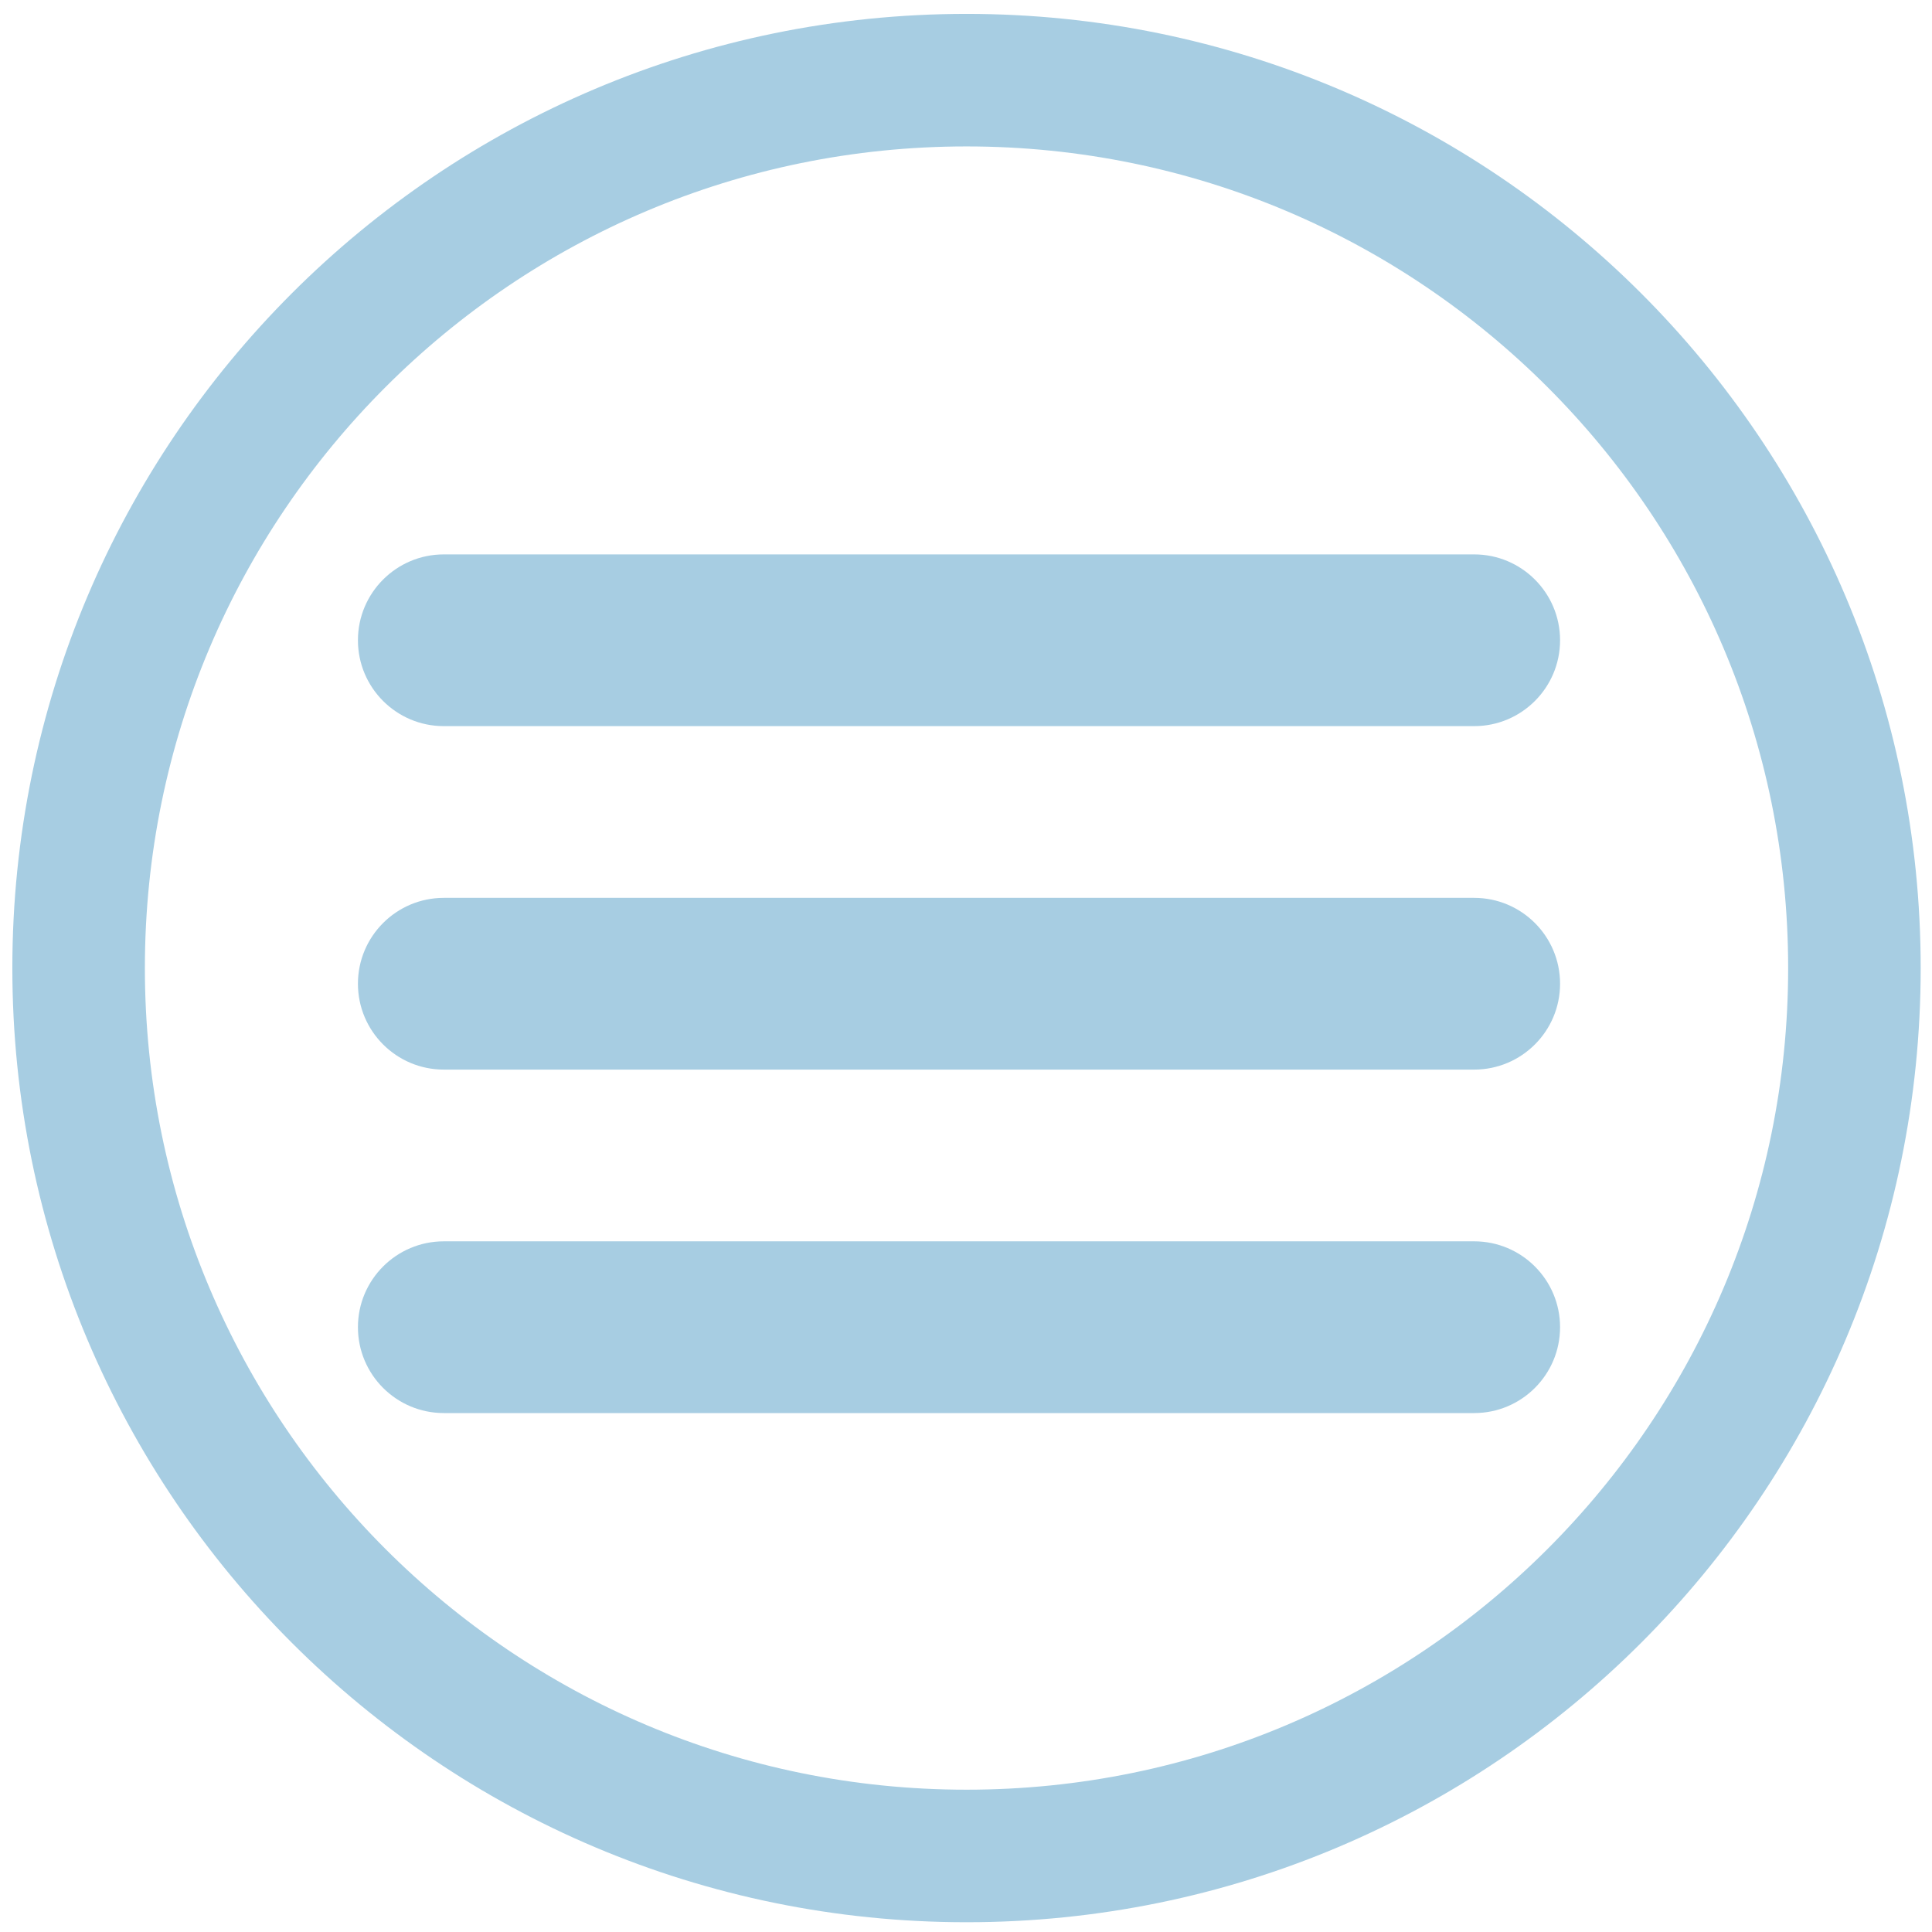
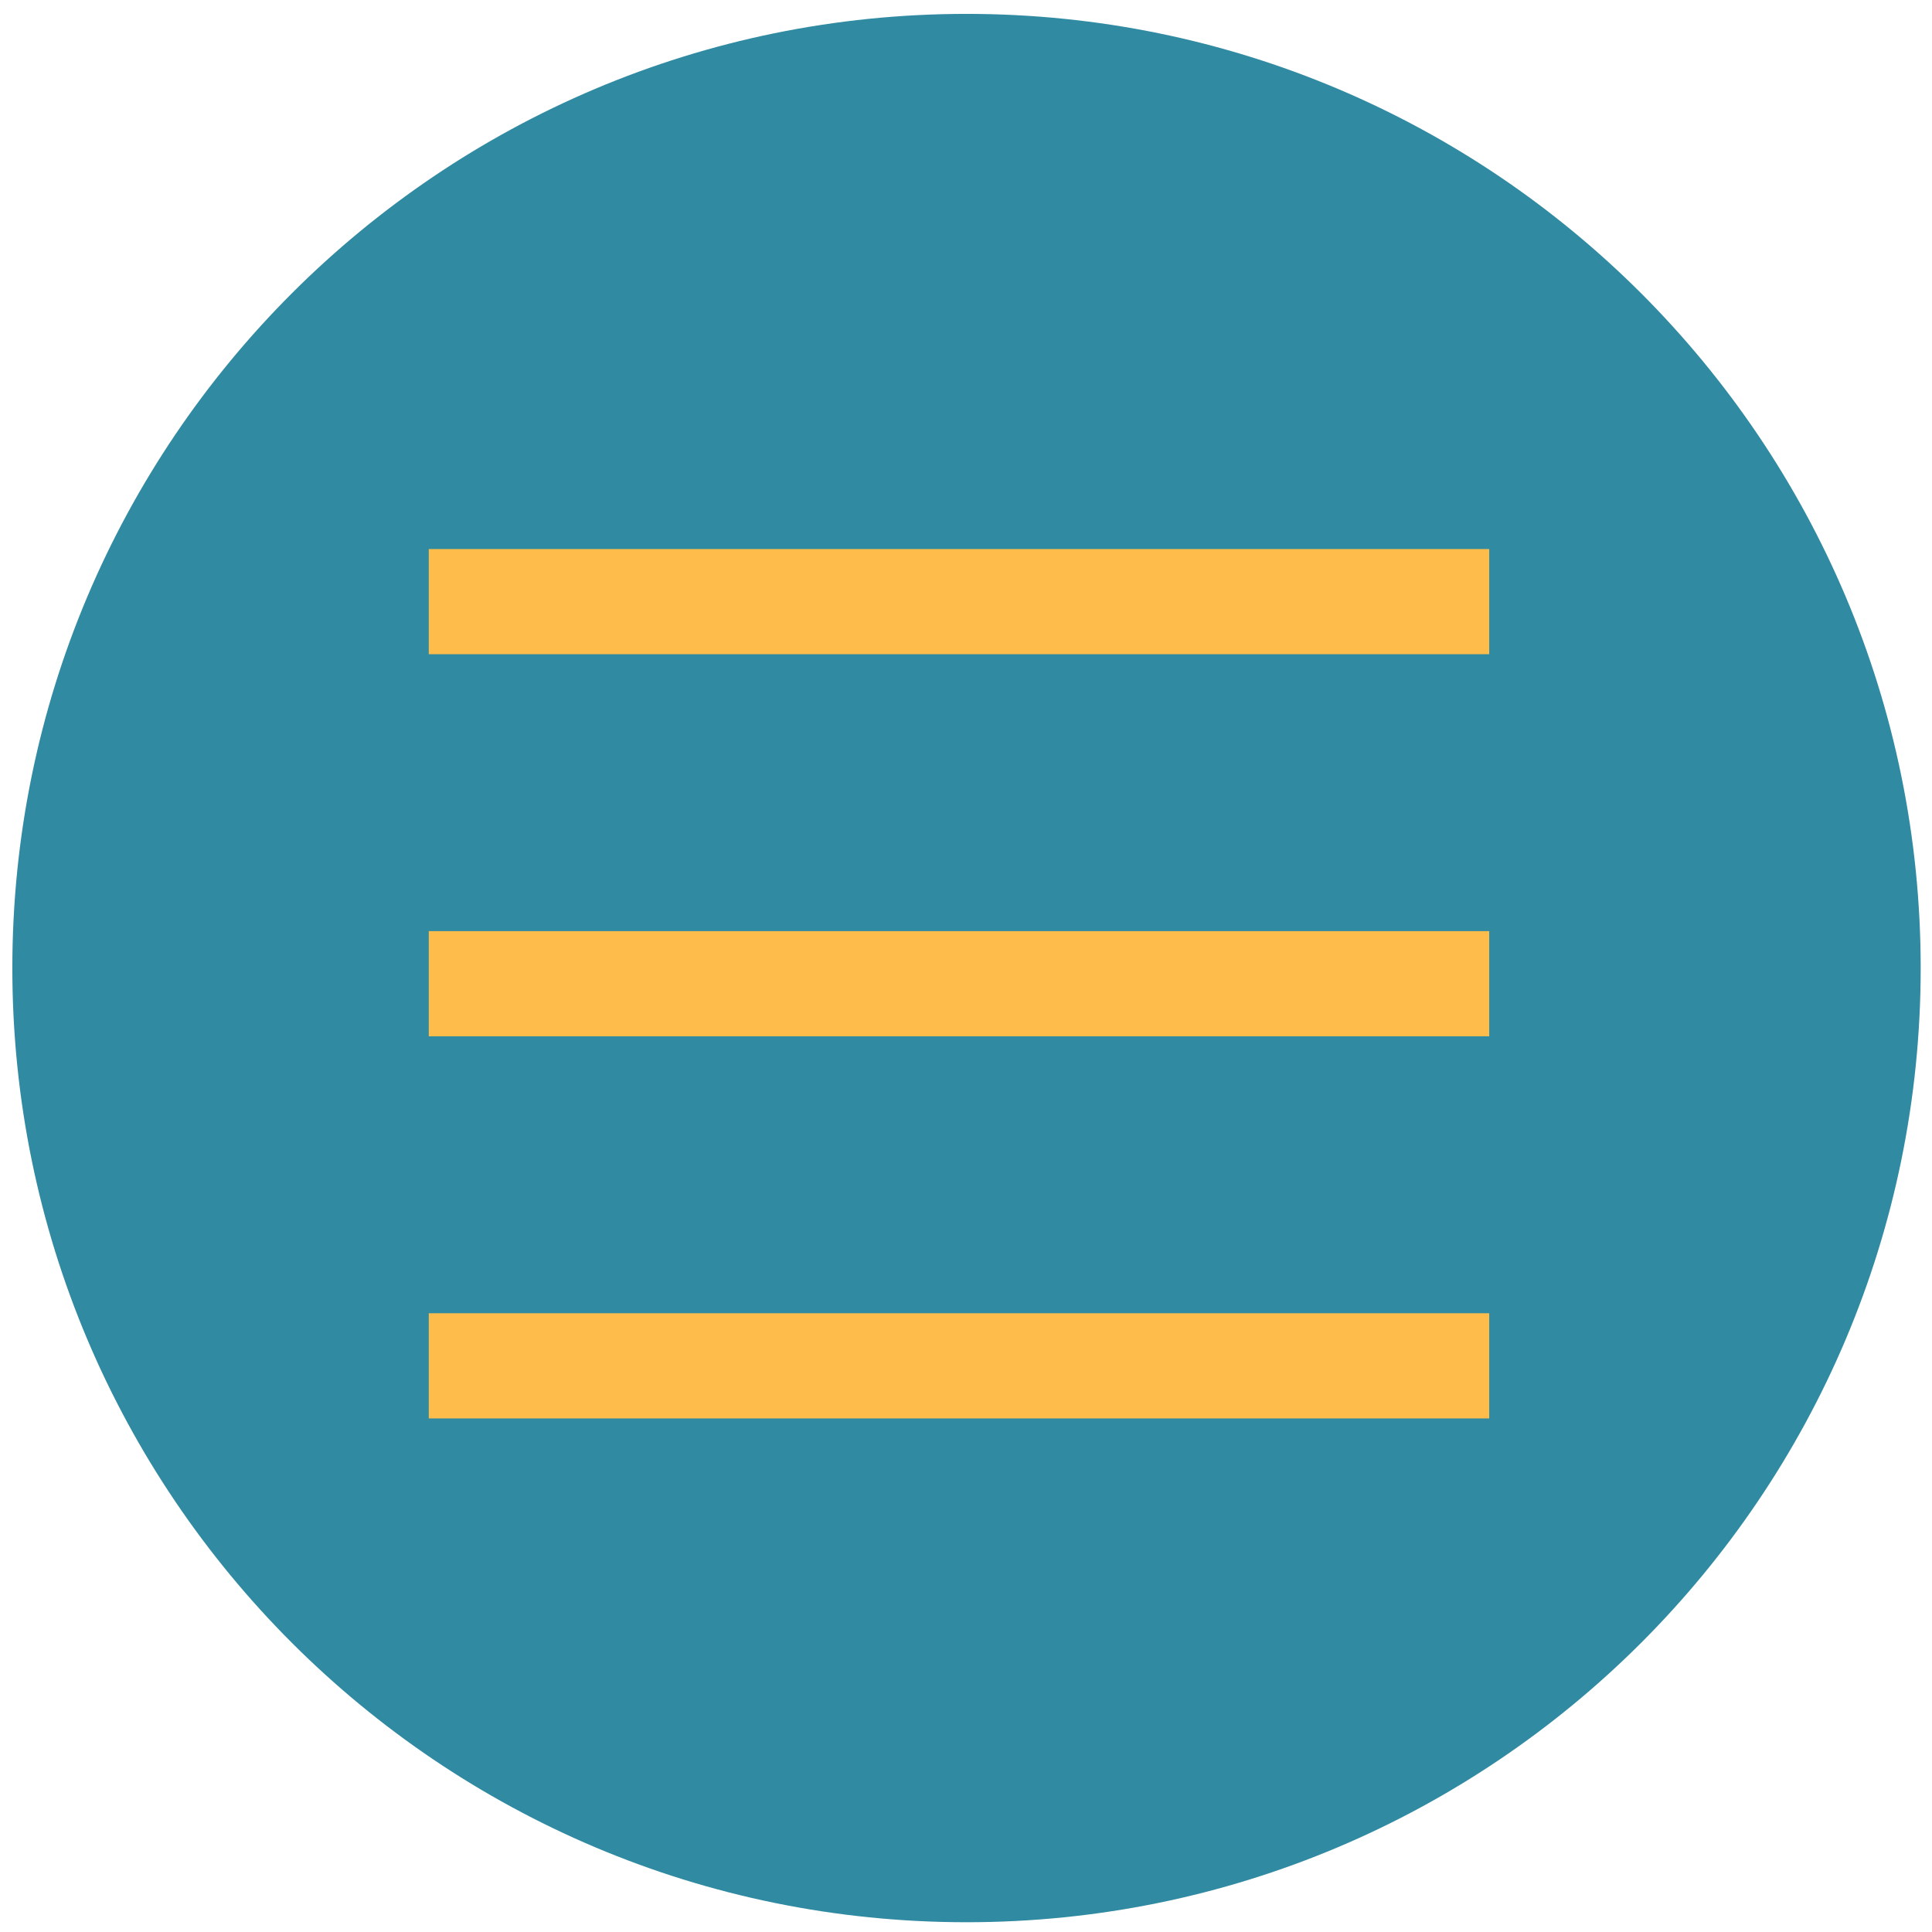
<svg xmlns="http://www.w3.org/2000/svg" height="45" id="Layer_1" version="1.1" viewBox="0 0 45 45" width="45" xml:space="preserve">
  <defs id="defs7" />
-   <path d="m 10.337,16.913 h 24 c 1.104,0 2,-0.896 2,-2 0,-1.104 -0.896,-2 -2,-2 h -24 c -1.104,0 -2,0.896 -2,2 0,1.104 0.896,2 2,2 z m 24,4 h -24 c -1.104,0 -2,0.896 -2,2 0,1.104 0.896,2 2,2 h 24 c 1.104,0 2,-0.896 2,-2 0,-1.104 -0.896,-2 -2,-2 z m 0,8 h -24 c -1.104,0 -2,0.896 -2,2 0,1.104 0.896,2 2,2 h 24 c 1.104,0 2,-0.896 2,-2 0,-1.104 -0.896,-2 -2,-2 z" id="path2" style="fill:#a7cde2;fill-opacity:1" />
-   <circle style="opacity:1;fill:none;fill-opacity:1;stroke:#a7cde2;stroke-width:3.087;stroke-miterlimit:4;stroke-dasharray:none;stroke-opacity:1" id="path4486" cx="22.512" cy="22.548" r="20.681" />
+   <circle style="opacity:1;fill:#308aa2;fill-opacity:1;stroke:#308aa2;stroke-width:3.087;stroke-miterlimit:4;stroke-dasharray:none;stroke-opacity:1" id="path4486" cx="22.512" cy="22.548" r="20.681" />
+   <path d="M 8.987,16.238 H 35.687 v -4.45 H 8.987 Z m 26.7,4.45 H 8.987 v 4.45 H 35.687 Z m 0,8.9 H 8.987 v 4.45 H 35.687 Z" id="path2" style="fill:#febc4b;fill-opacity:1;stroke-width:2;paint-order:markers fill stroke;stroke:#308aa2;stroke-opacity:1;stroke-miterlimit:4;stroke-dasharray:none" />
</svg>
